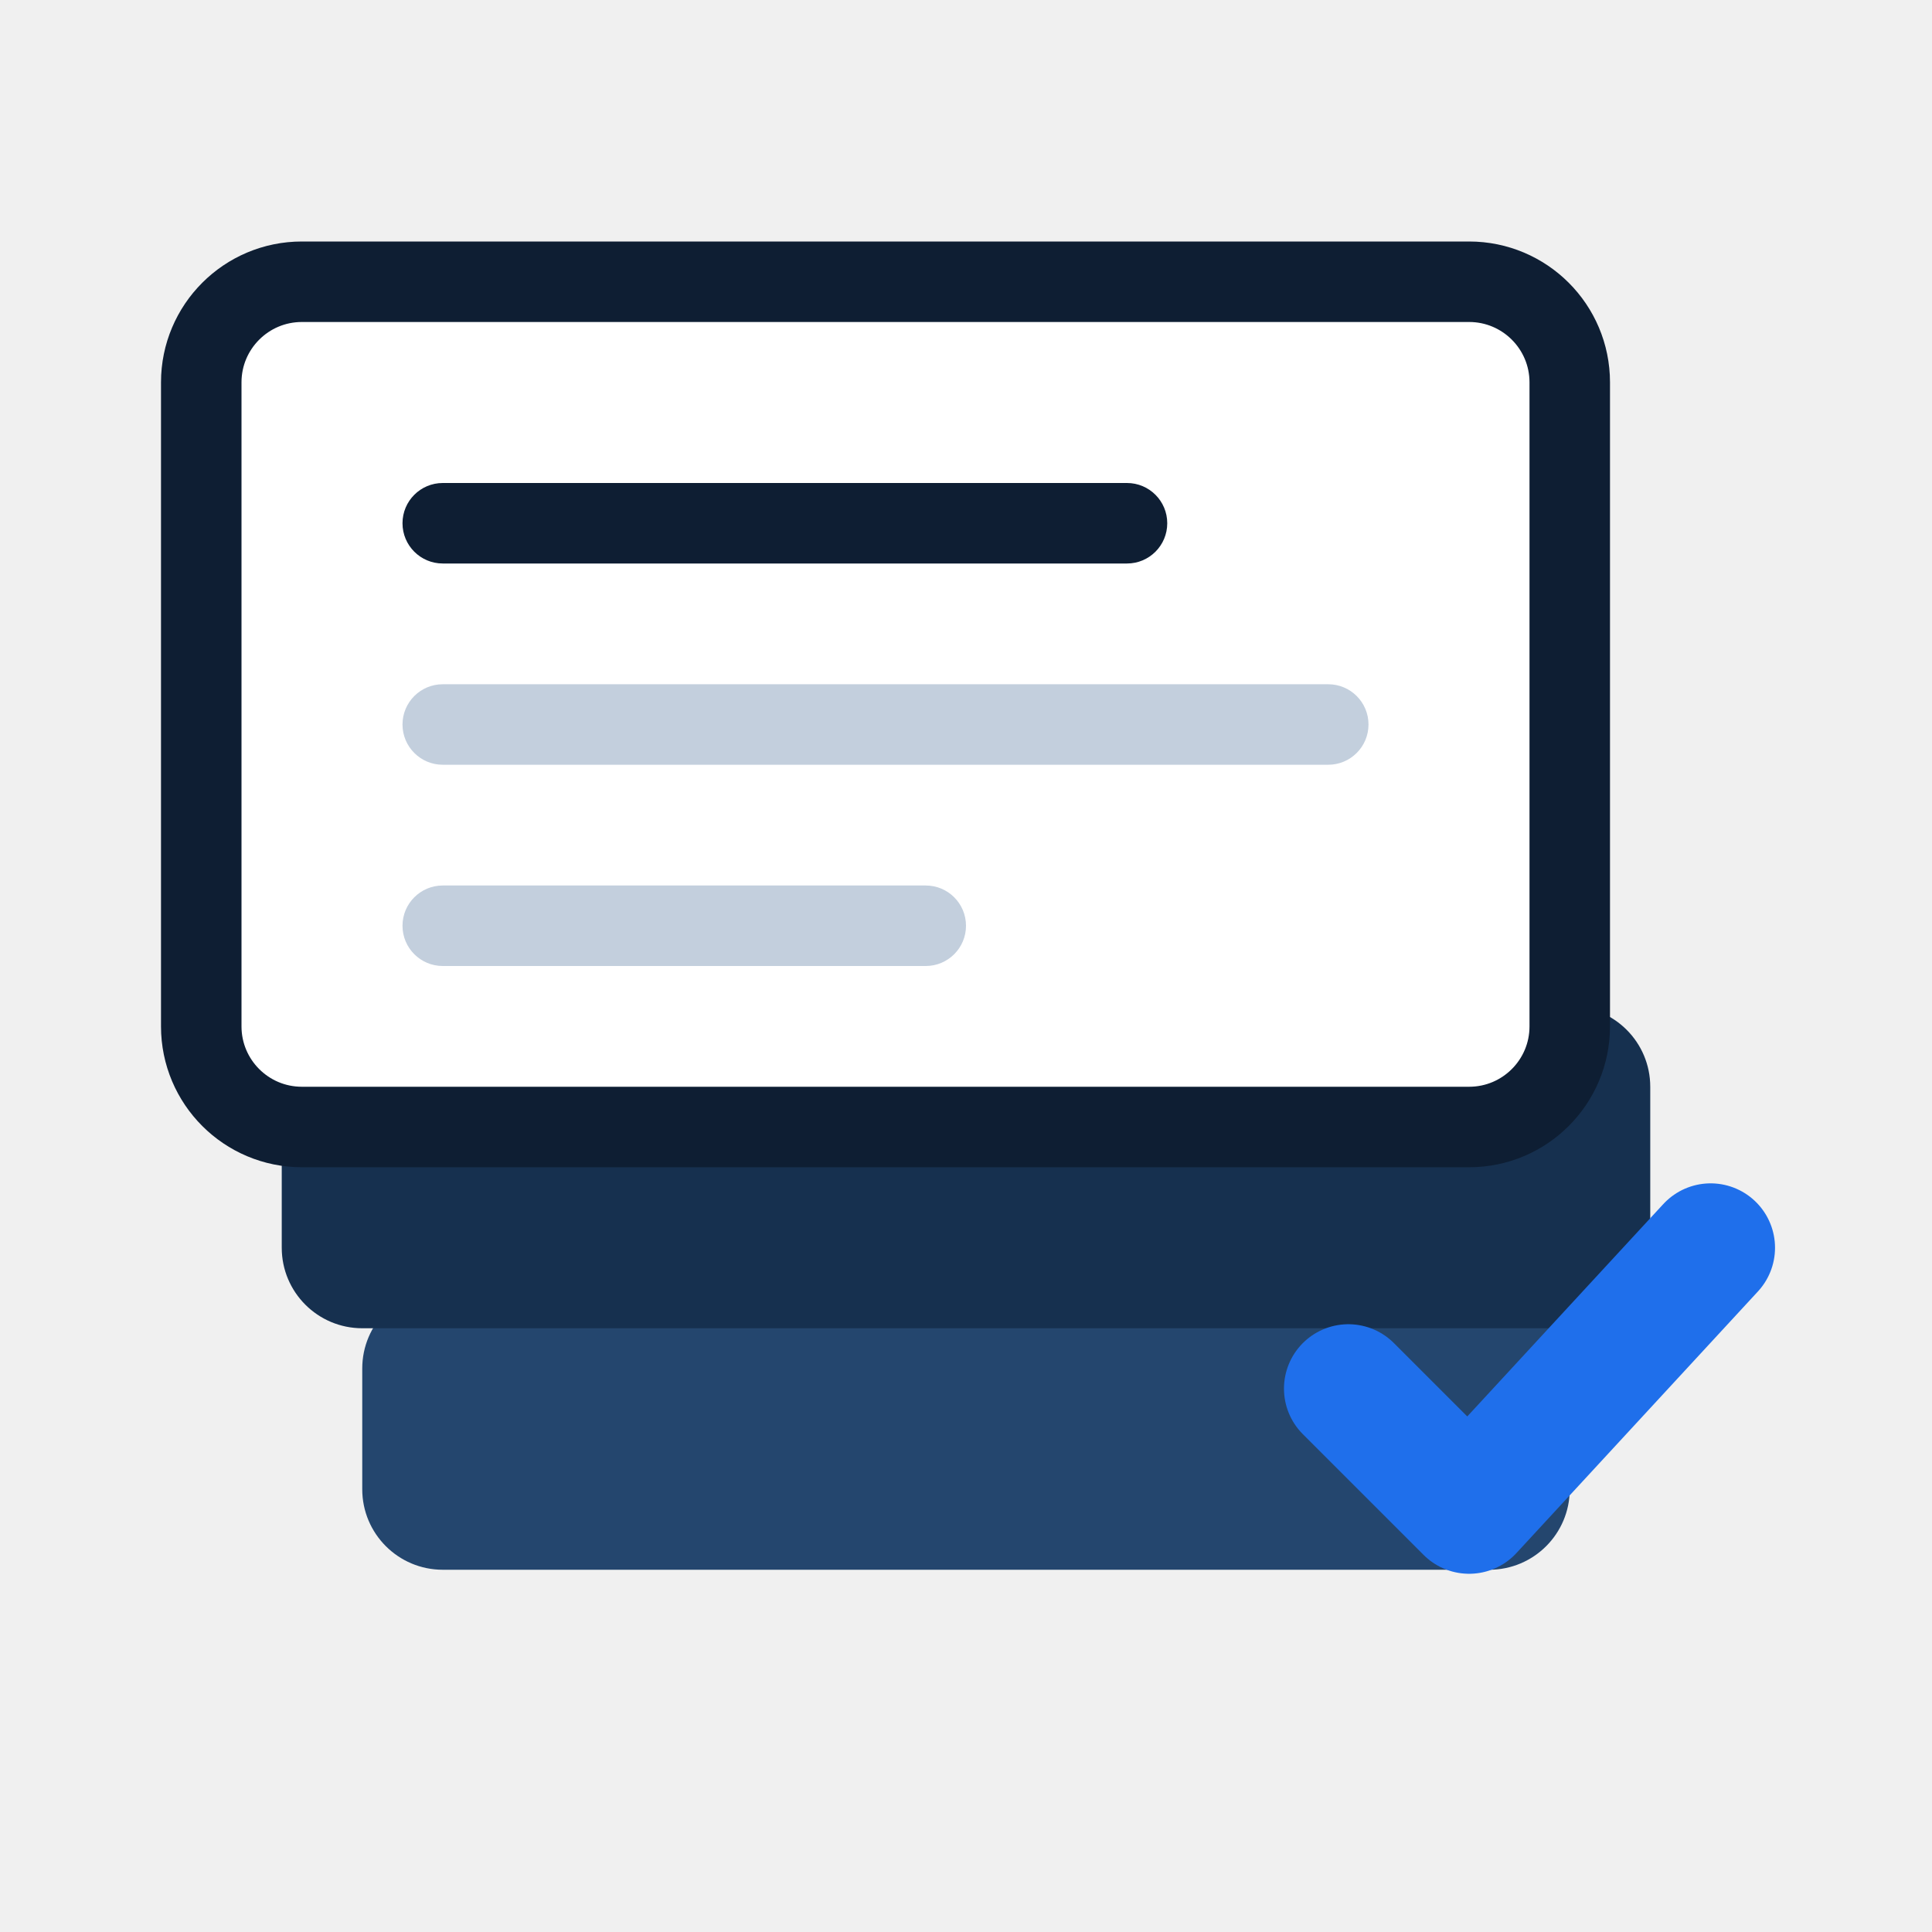
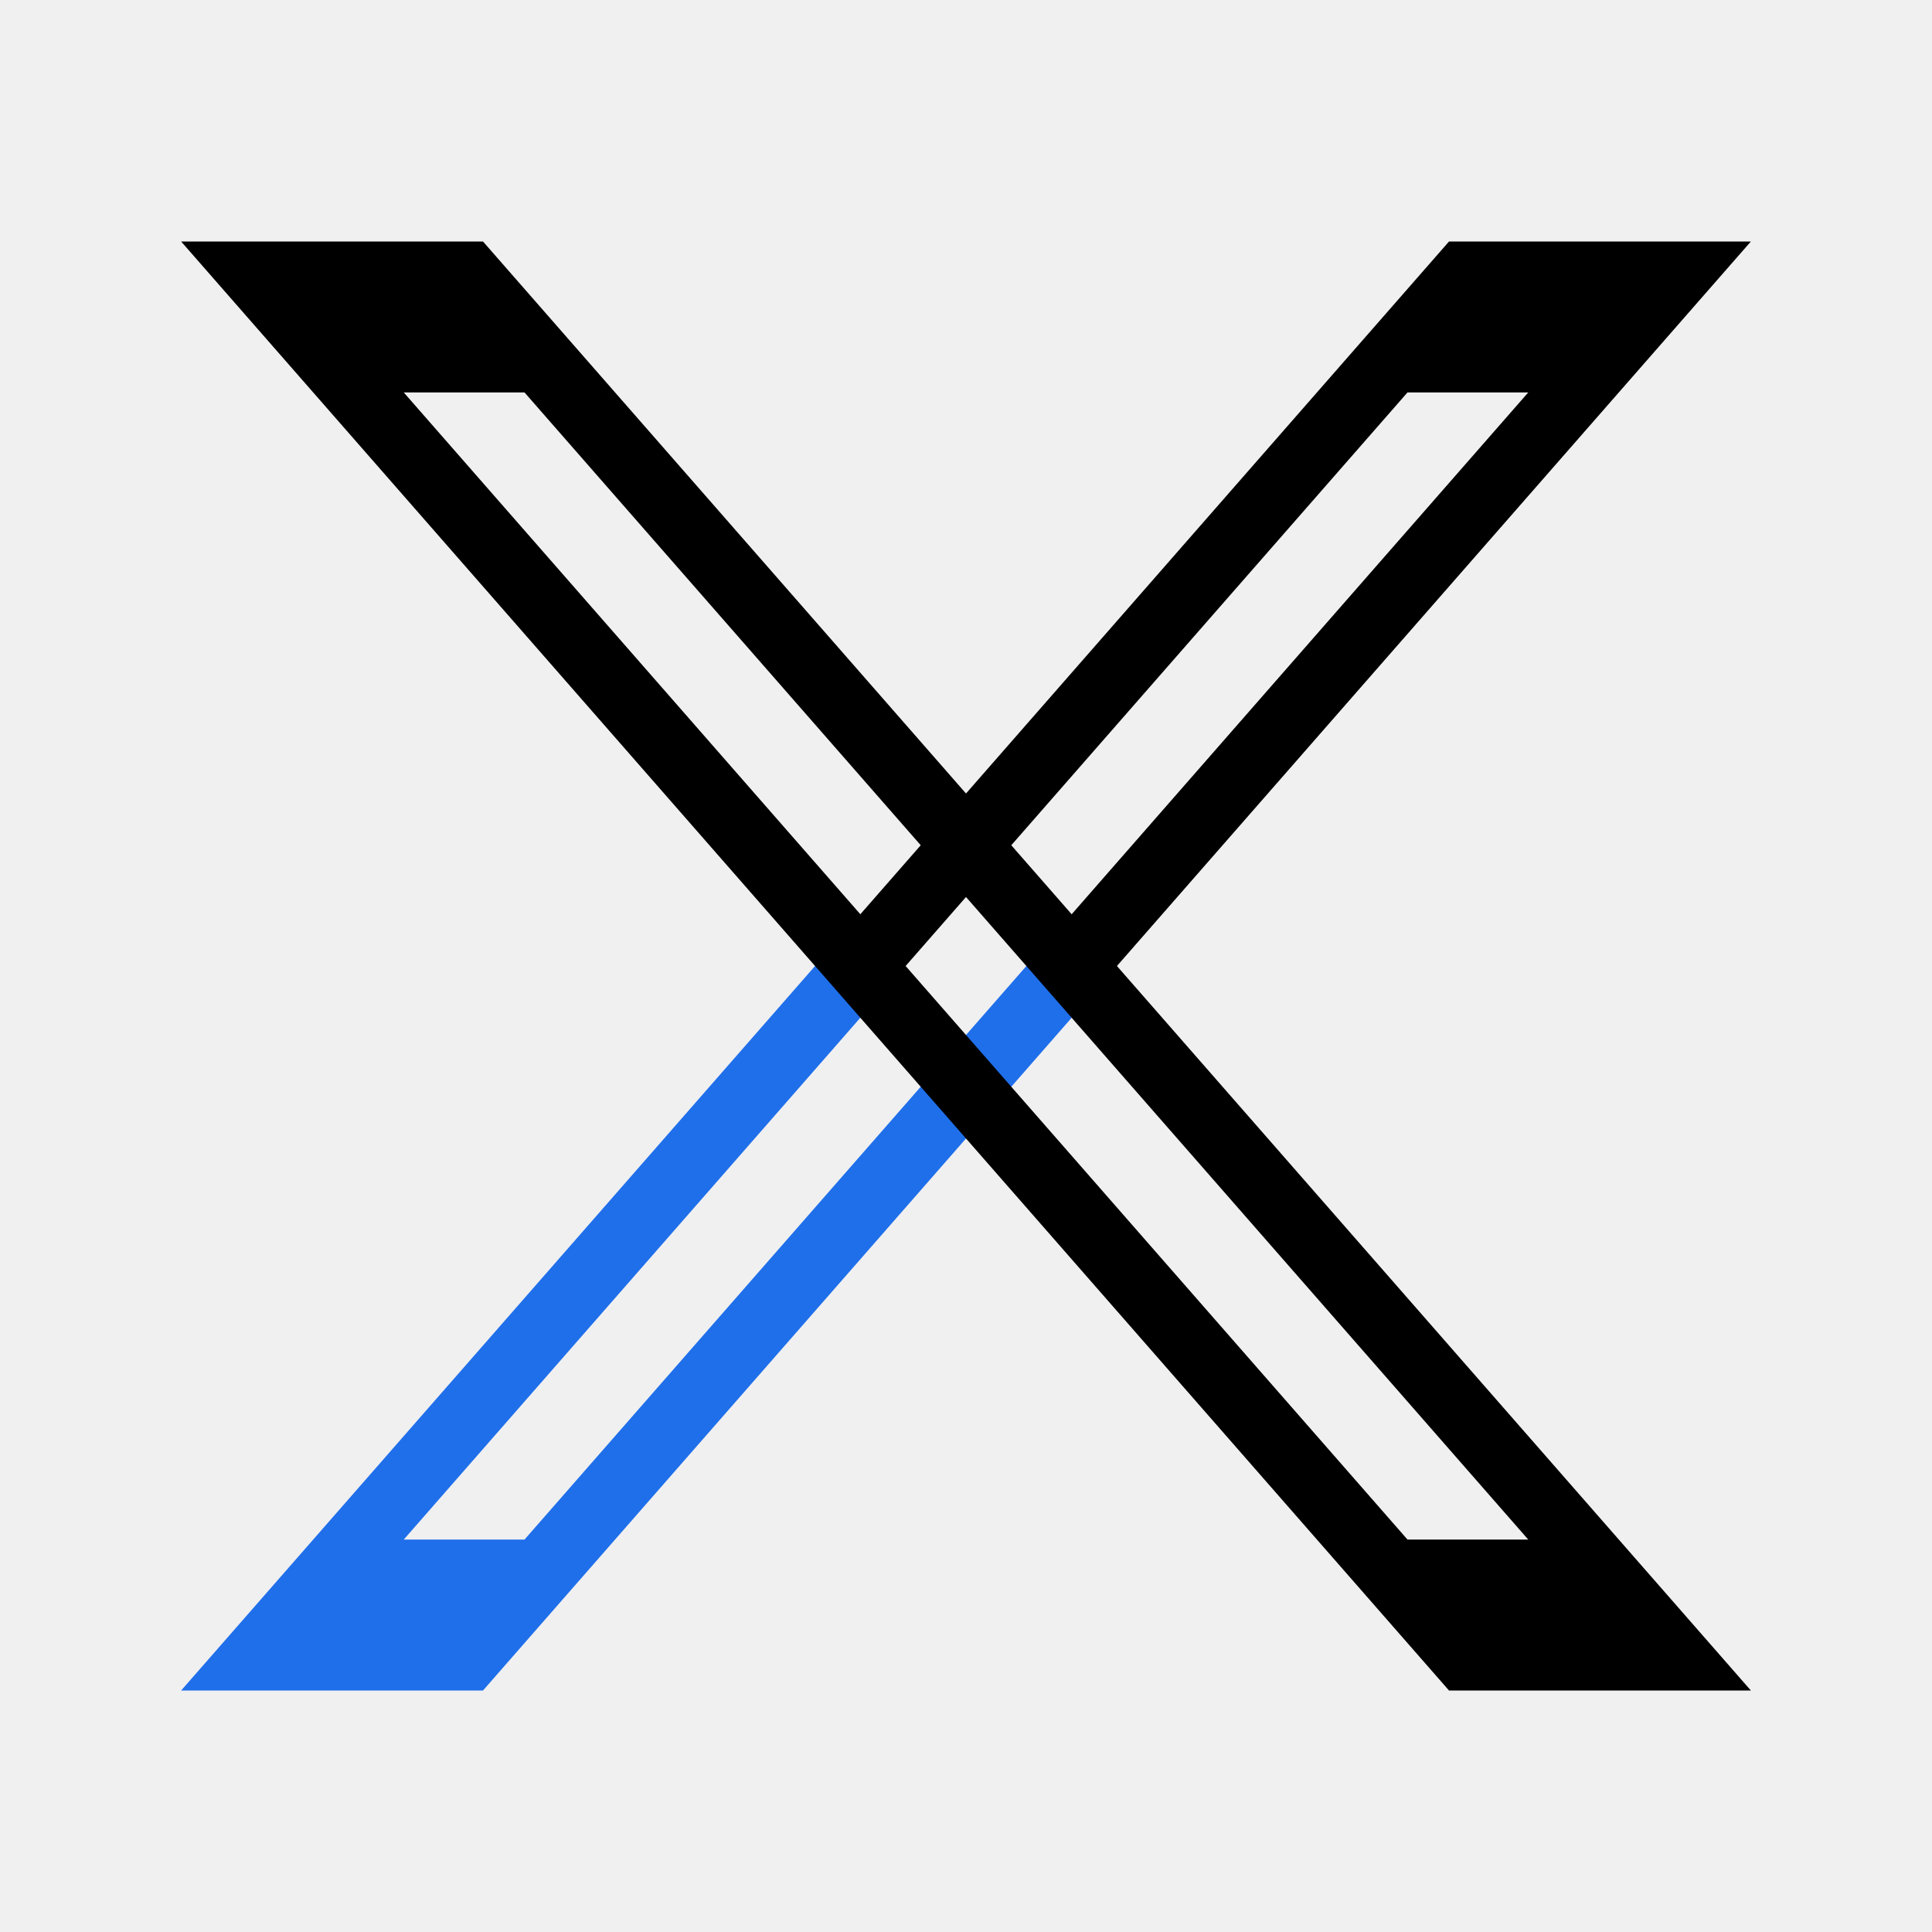
- <svg xmlns="http://www.w3.org/2000/svg" viewBox="0 0 48 48" width="48" height="48" role="img" aria-label="Логотип">
-   <rect x="9" y="32" width="30" height="7" rx="2" fill="#24466e" />
-   <rect x="7" y="25" width="34" height="8" rx="2" fill="#16304f" />
-   <rect x="5" y="7" width="34" height="21" rx="2.5" fill="#ffffff" stroke="#0e1e33" stroke-width="2" />
-   <rect x="10" y="12" width="19" height="2" rx="1" fill="#0e1e33" />
-   <rect x="10" y="17" width="24" height="2" rx="1" fill="#c3cfdd" />
-   <rect x="10" y="22" width="14" height="2" rx="1" fill="#c3cfdd" />
-   <path d="M33.5 34.5l3 3 6-6.5" fill="none" stroke="#1f6feb" stroke-width="3.2" stroke-linecap="round" stroke-linejoin="round" />
+ <svg xmlns="http://www.w3.org/2000/svg" viewBox="0 0 64 64" width="64" height="64" role="img" aria-label="X-PTO">
+   <path fill="#1f6feb" fill-rule="evenodd" d="M27 32 H37 L16 56 H6 Z M30 32 H34 L17.375 51 H13.375 Z" />
+   <path fill="currentColor" fill-rule="evenodd" d="M48 8 H58 L37 32 H27 Z M46.625 13 H50.625 L34 32 H30 Z" />
+   <path fill="currentColor" fill-rule="evenodd" d="M6 8 H16 L58 56 H48 Z M13.375 13 H17.375 L50.625 51 H46.625 Z" />
</svg>
